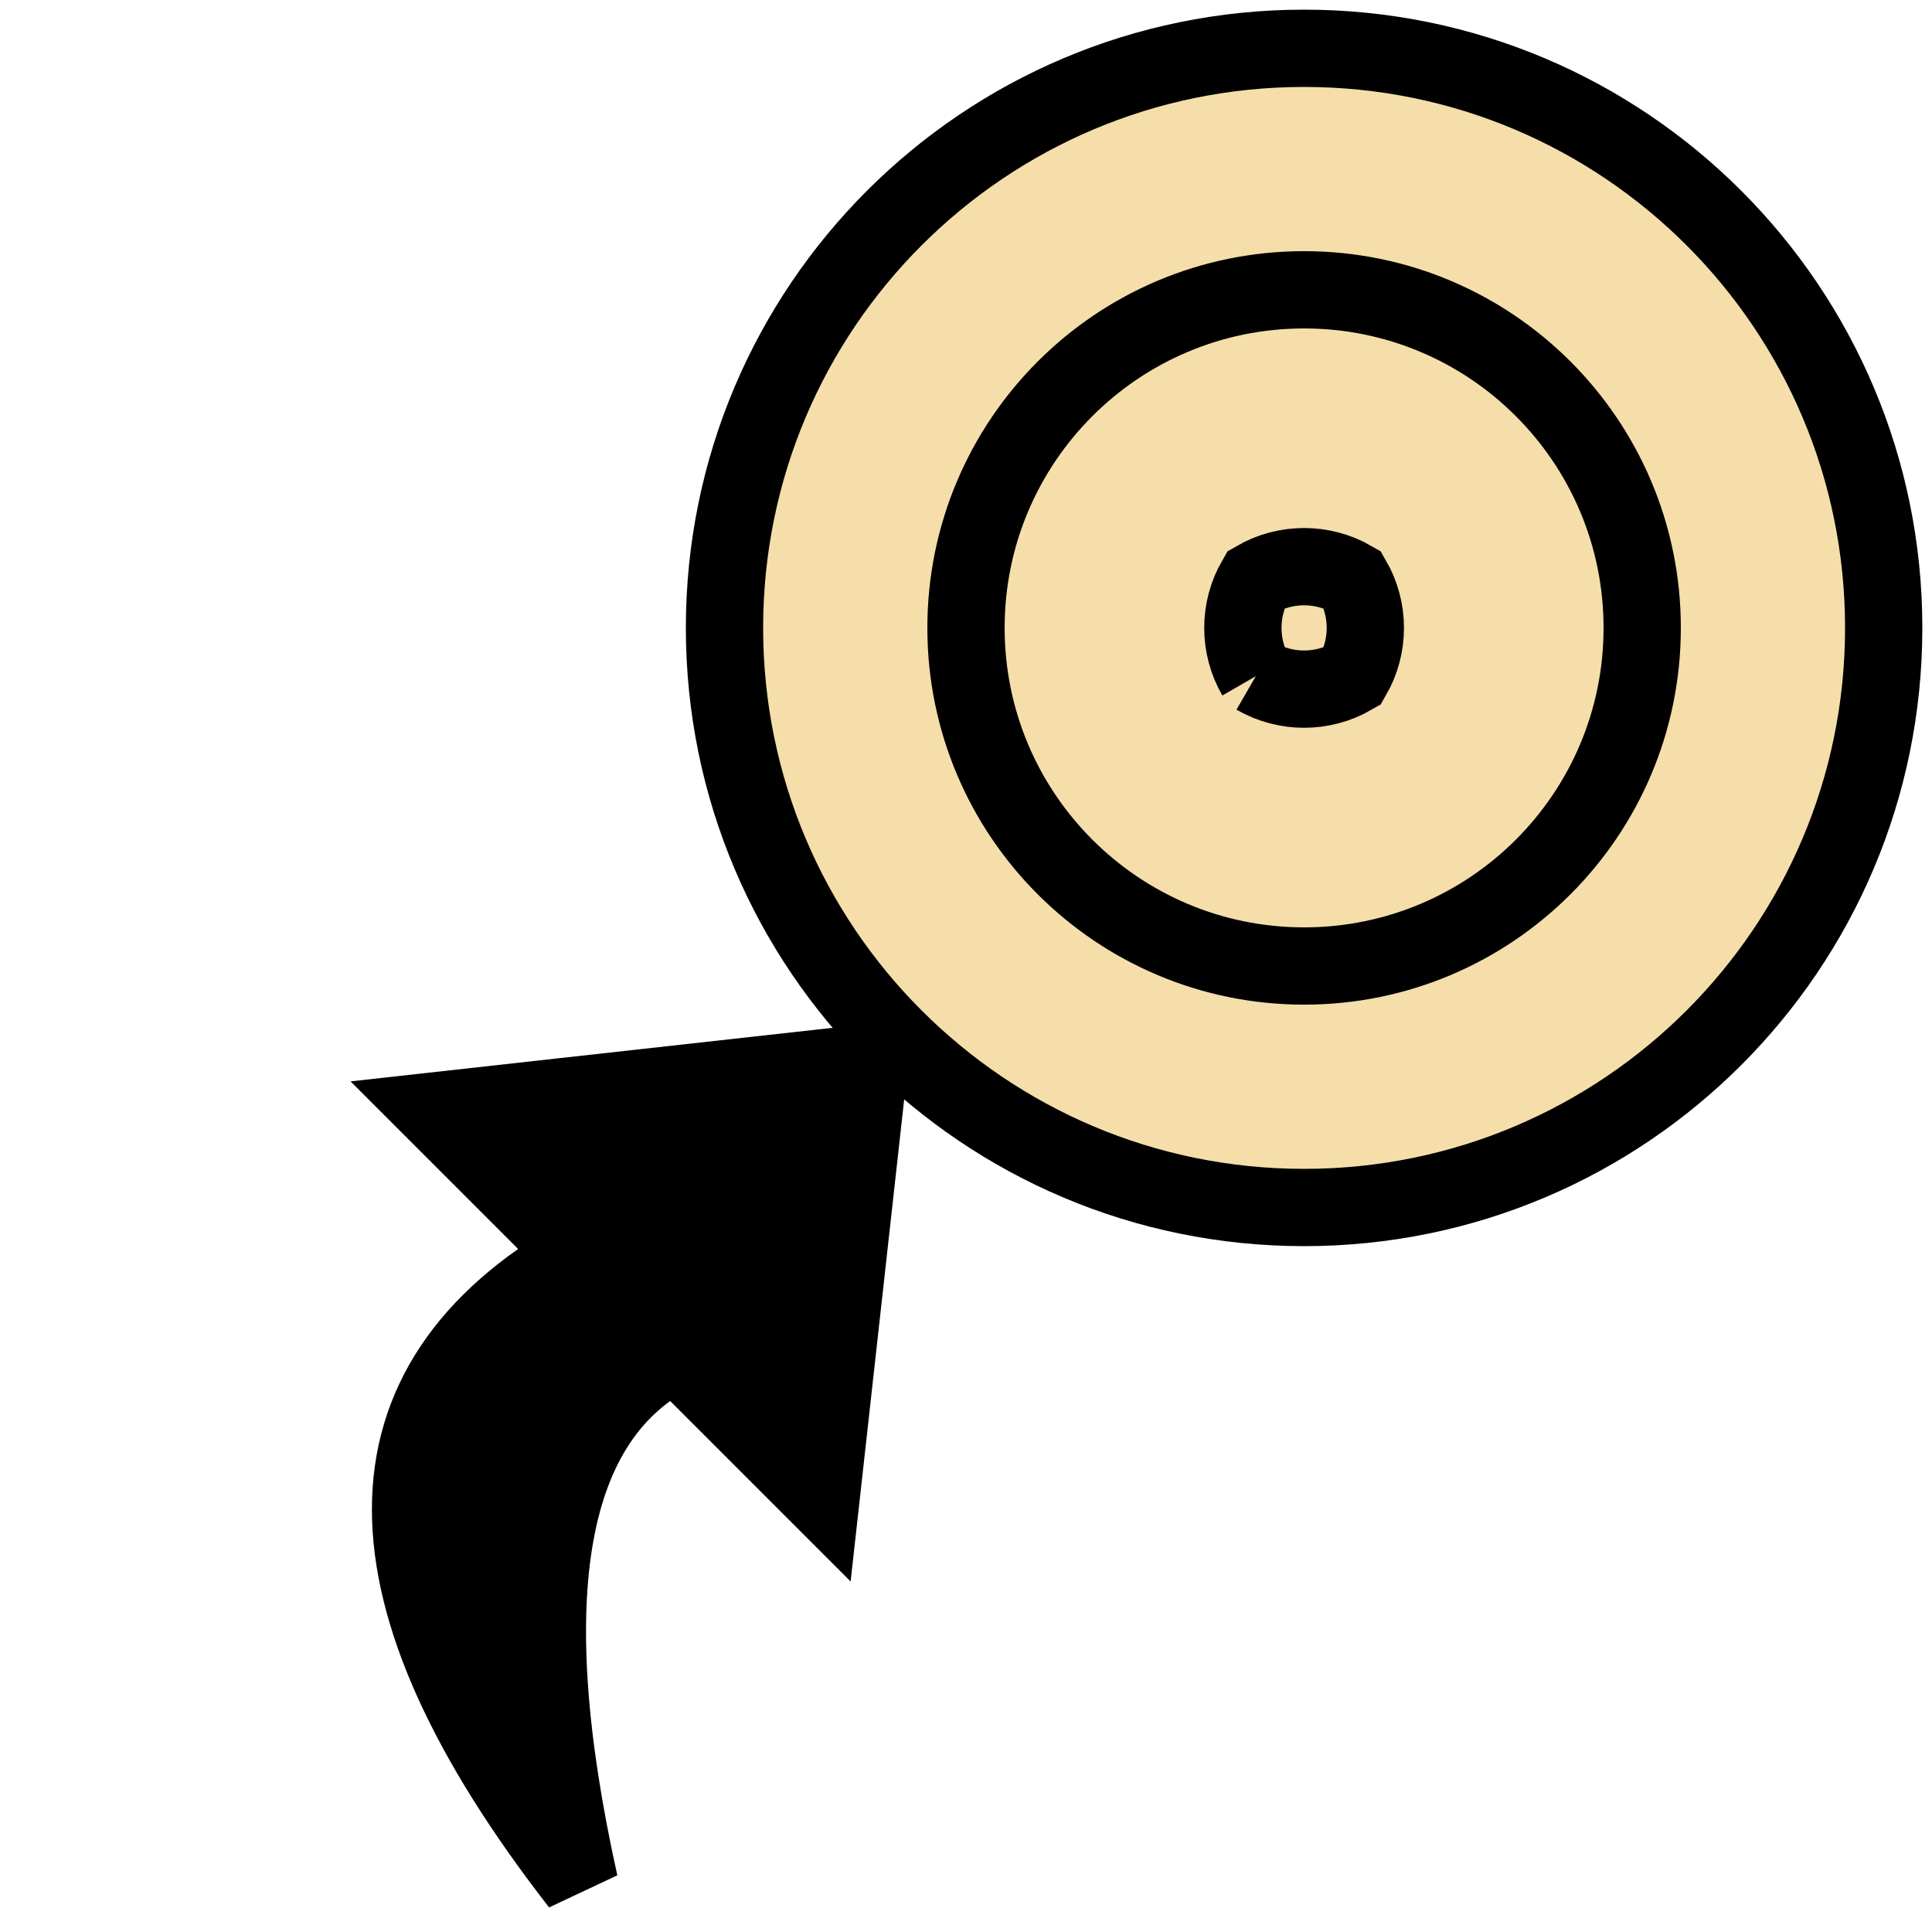
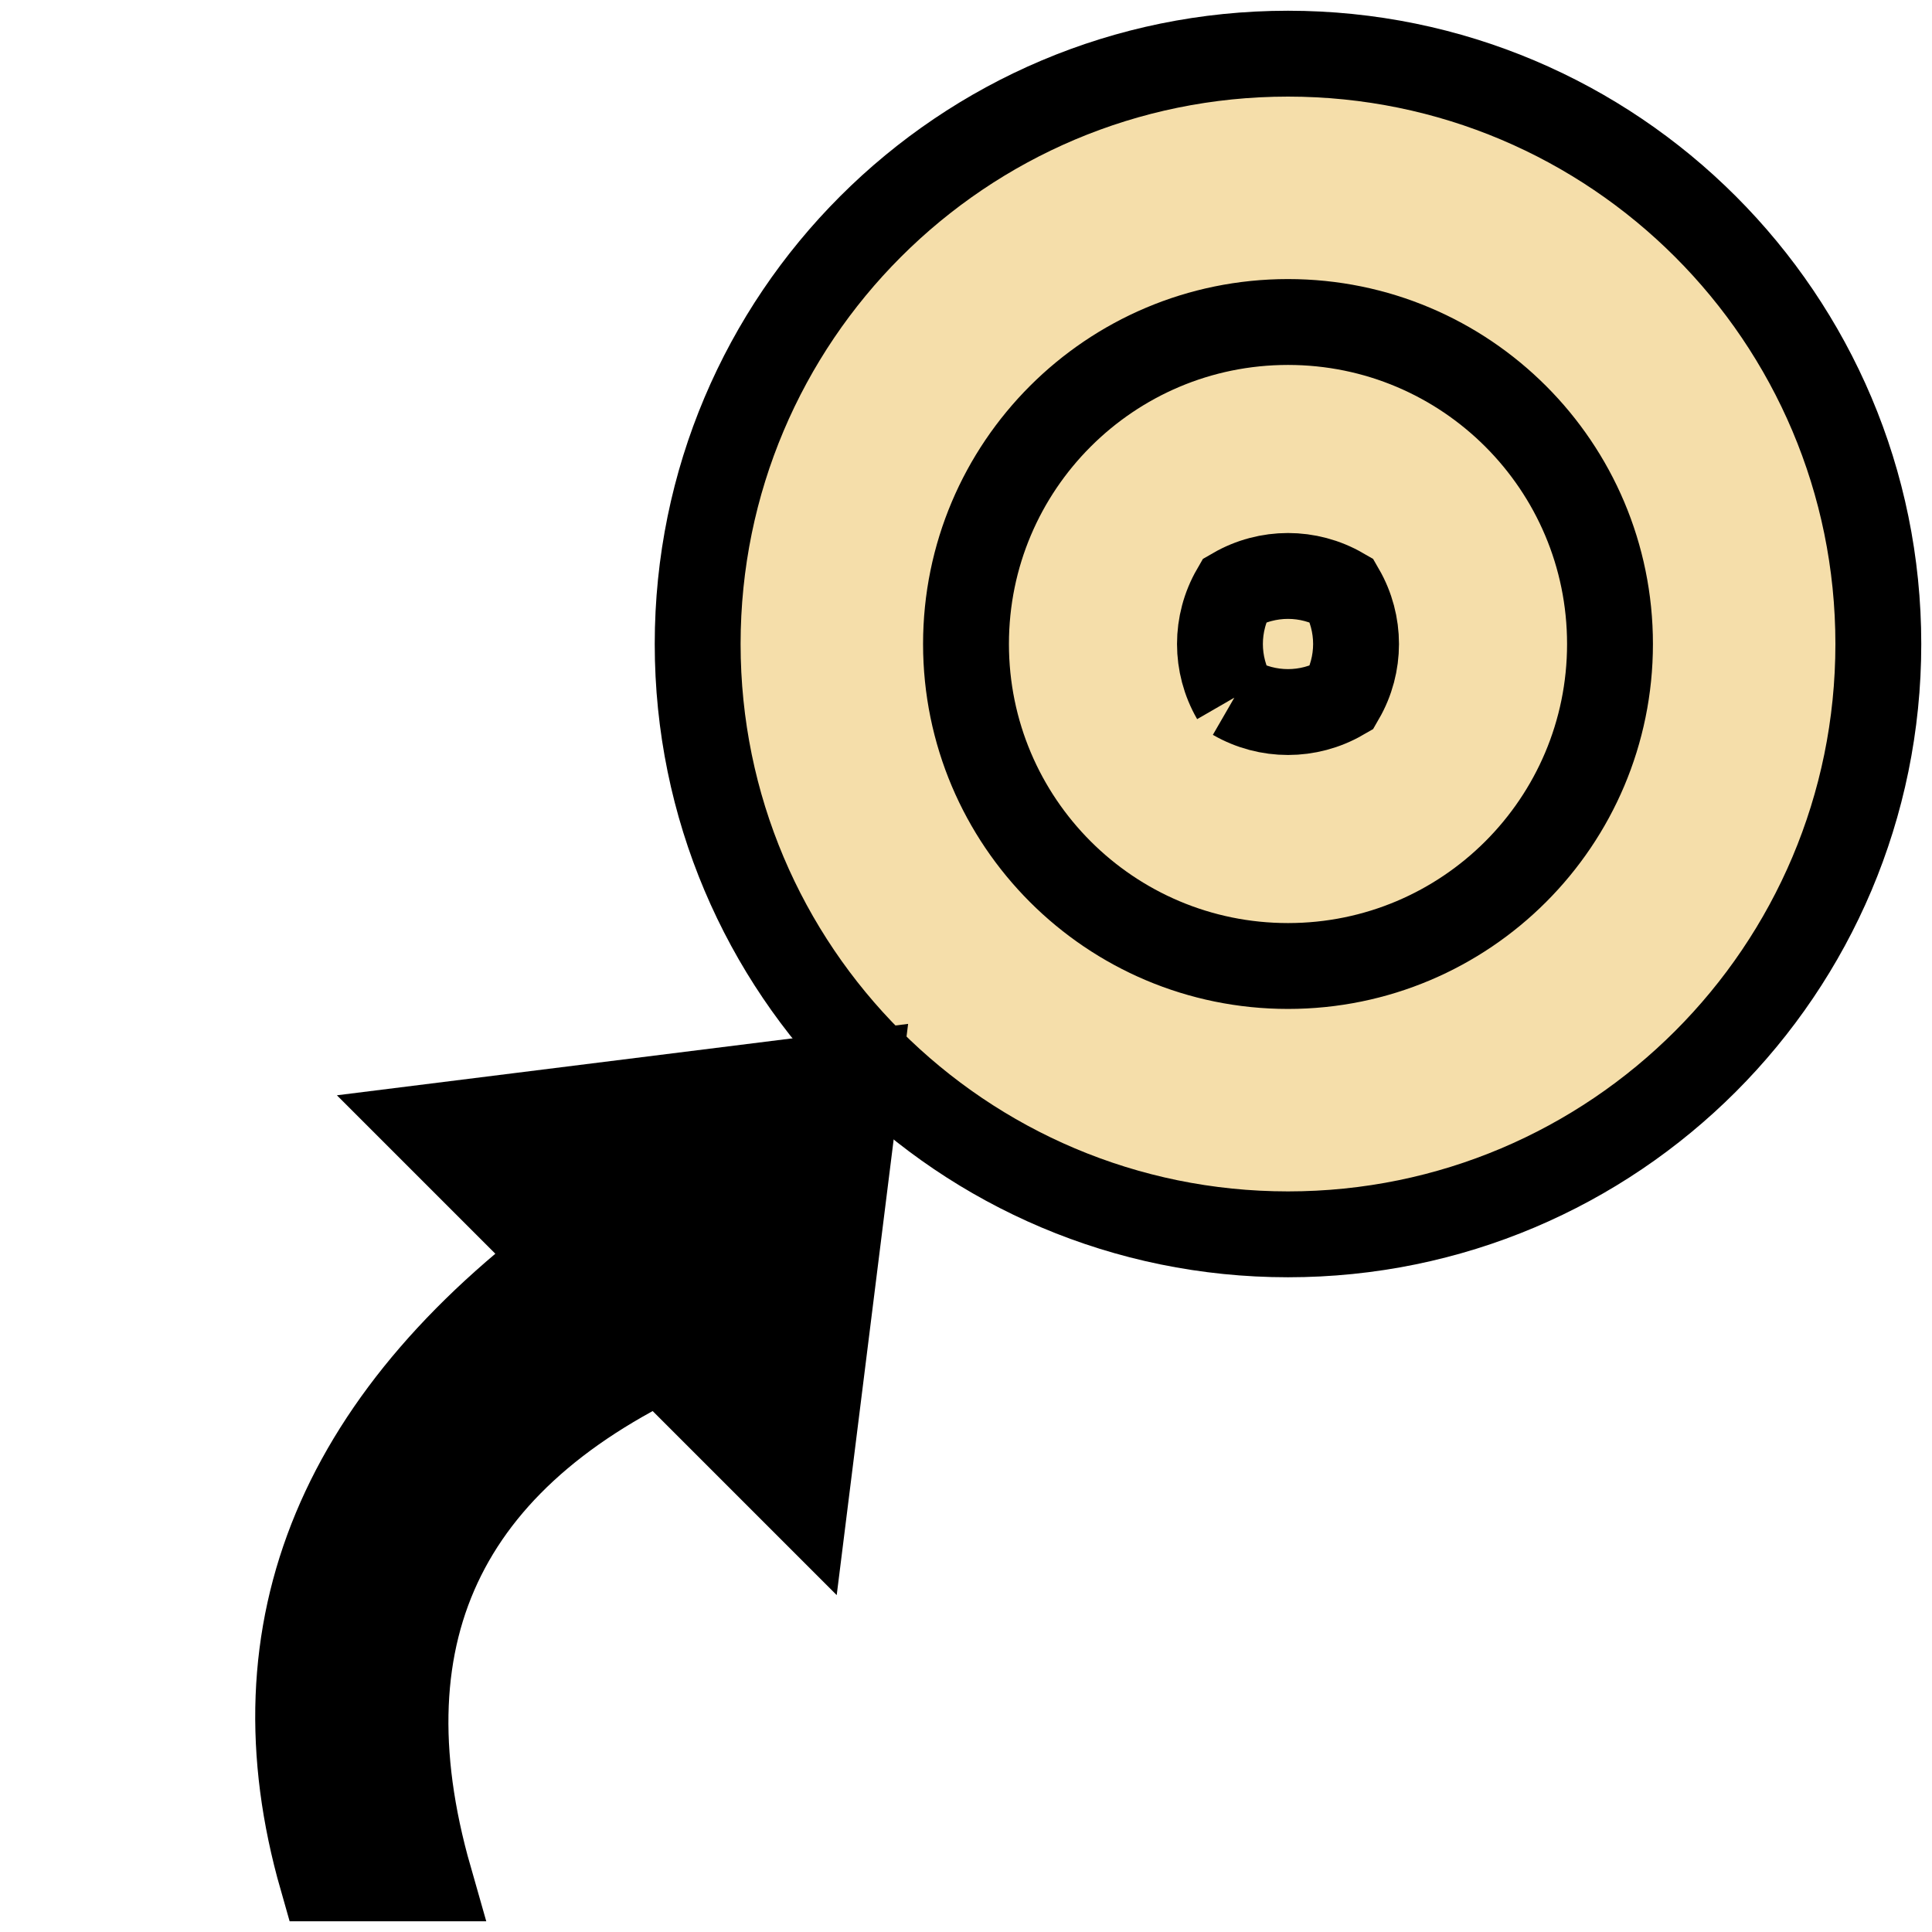
- <svg xmlns="http://www.w3.org/2000/svg" width="20" height="20" viewBox="0 0 20 20" fill="none">
-   <path d="m 7.5 6.5 A 1 1 90 0 0 19.5 6.5 A 1 1 90 0 0 7.5 6.5 M 10 6.5 A 1 1 90 0 0 17 6.5 A 1 1 90 0 0 10 6.5 M 13 7 A 1 1 90 0 0 14 7 A 1 1 90 0 0 14 6 A 1 1 90 0 0 13 6 A 1 1 90 0 0 13 7" fill="#F5DEAA" stroke="black" stroke-width="0.8" />
-   <path d="M 9 11 L 8.5 15.5 L 4.5 11.5 Z M 6 13 Q 2.5 15 6 19.5 Q 5 15 7 14" fill="black" stroke="black" stroke-width="0.8" />
+ <svg xmlns="http://www.w3.org/2000/svg" width="18" height="18" viewBox="0 0 18 18" fill="none">
+   <path d="M 6.5 6 A 1 1 90 0 0 17.5 6 A 1 1 90 0 0 6.5 6 M 9 6 A 1 1 90 0 0 15 6 A 1 1 90 0 0 9 6 M 11.5 6.5 A 1 1 90 0 0 12.5 6.5 A 1 1 90 0 0 12.5 5.5 A 1 1 90 0 0 11.5 5.5 A 1 1 90 0 0 11.5 6.5" fill="#F5DEAA" stroke="black" stroke-width="0.8" />
+   <path d="M 8 10 L 7.5 14 L 4 10.5 Z M 5.5 11.5 Q 2 14 3 17.5 L 4 17.5 Q 3 14 6.5 12.5" fill="black" stroke="black" stroke-width="0.8" />
</svg>
